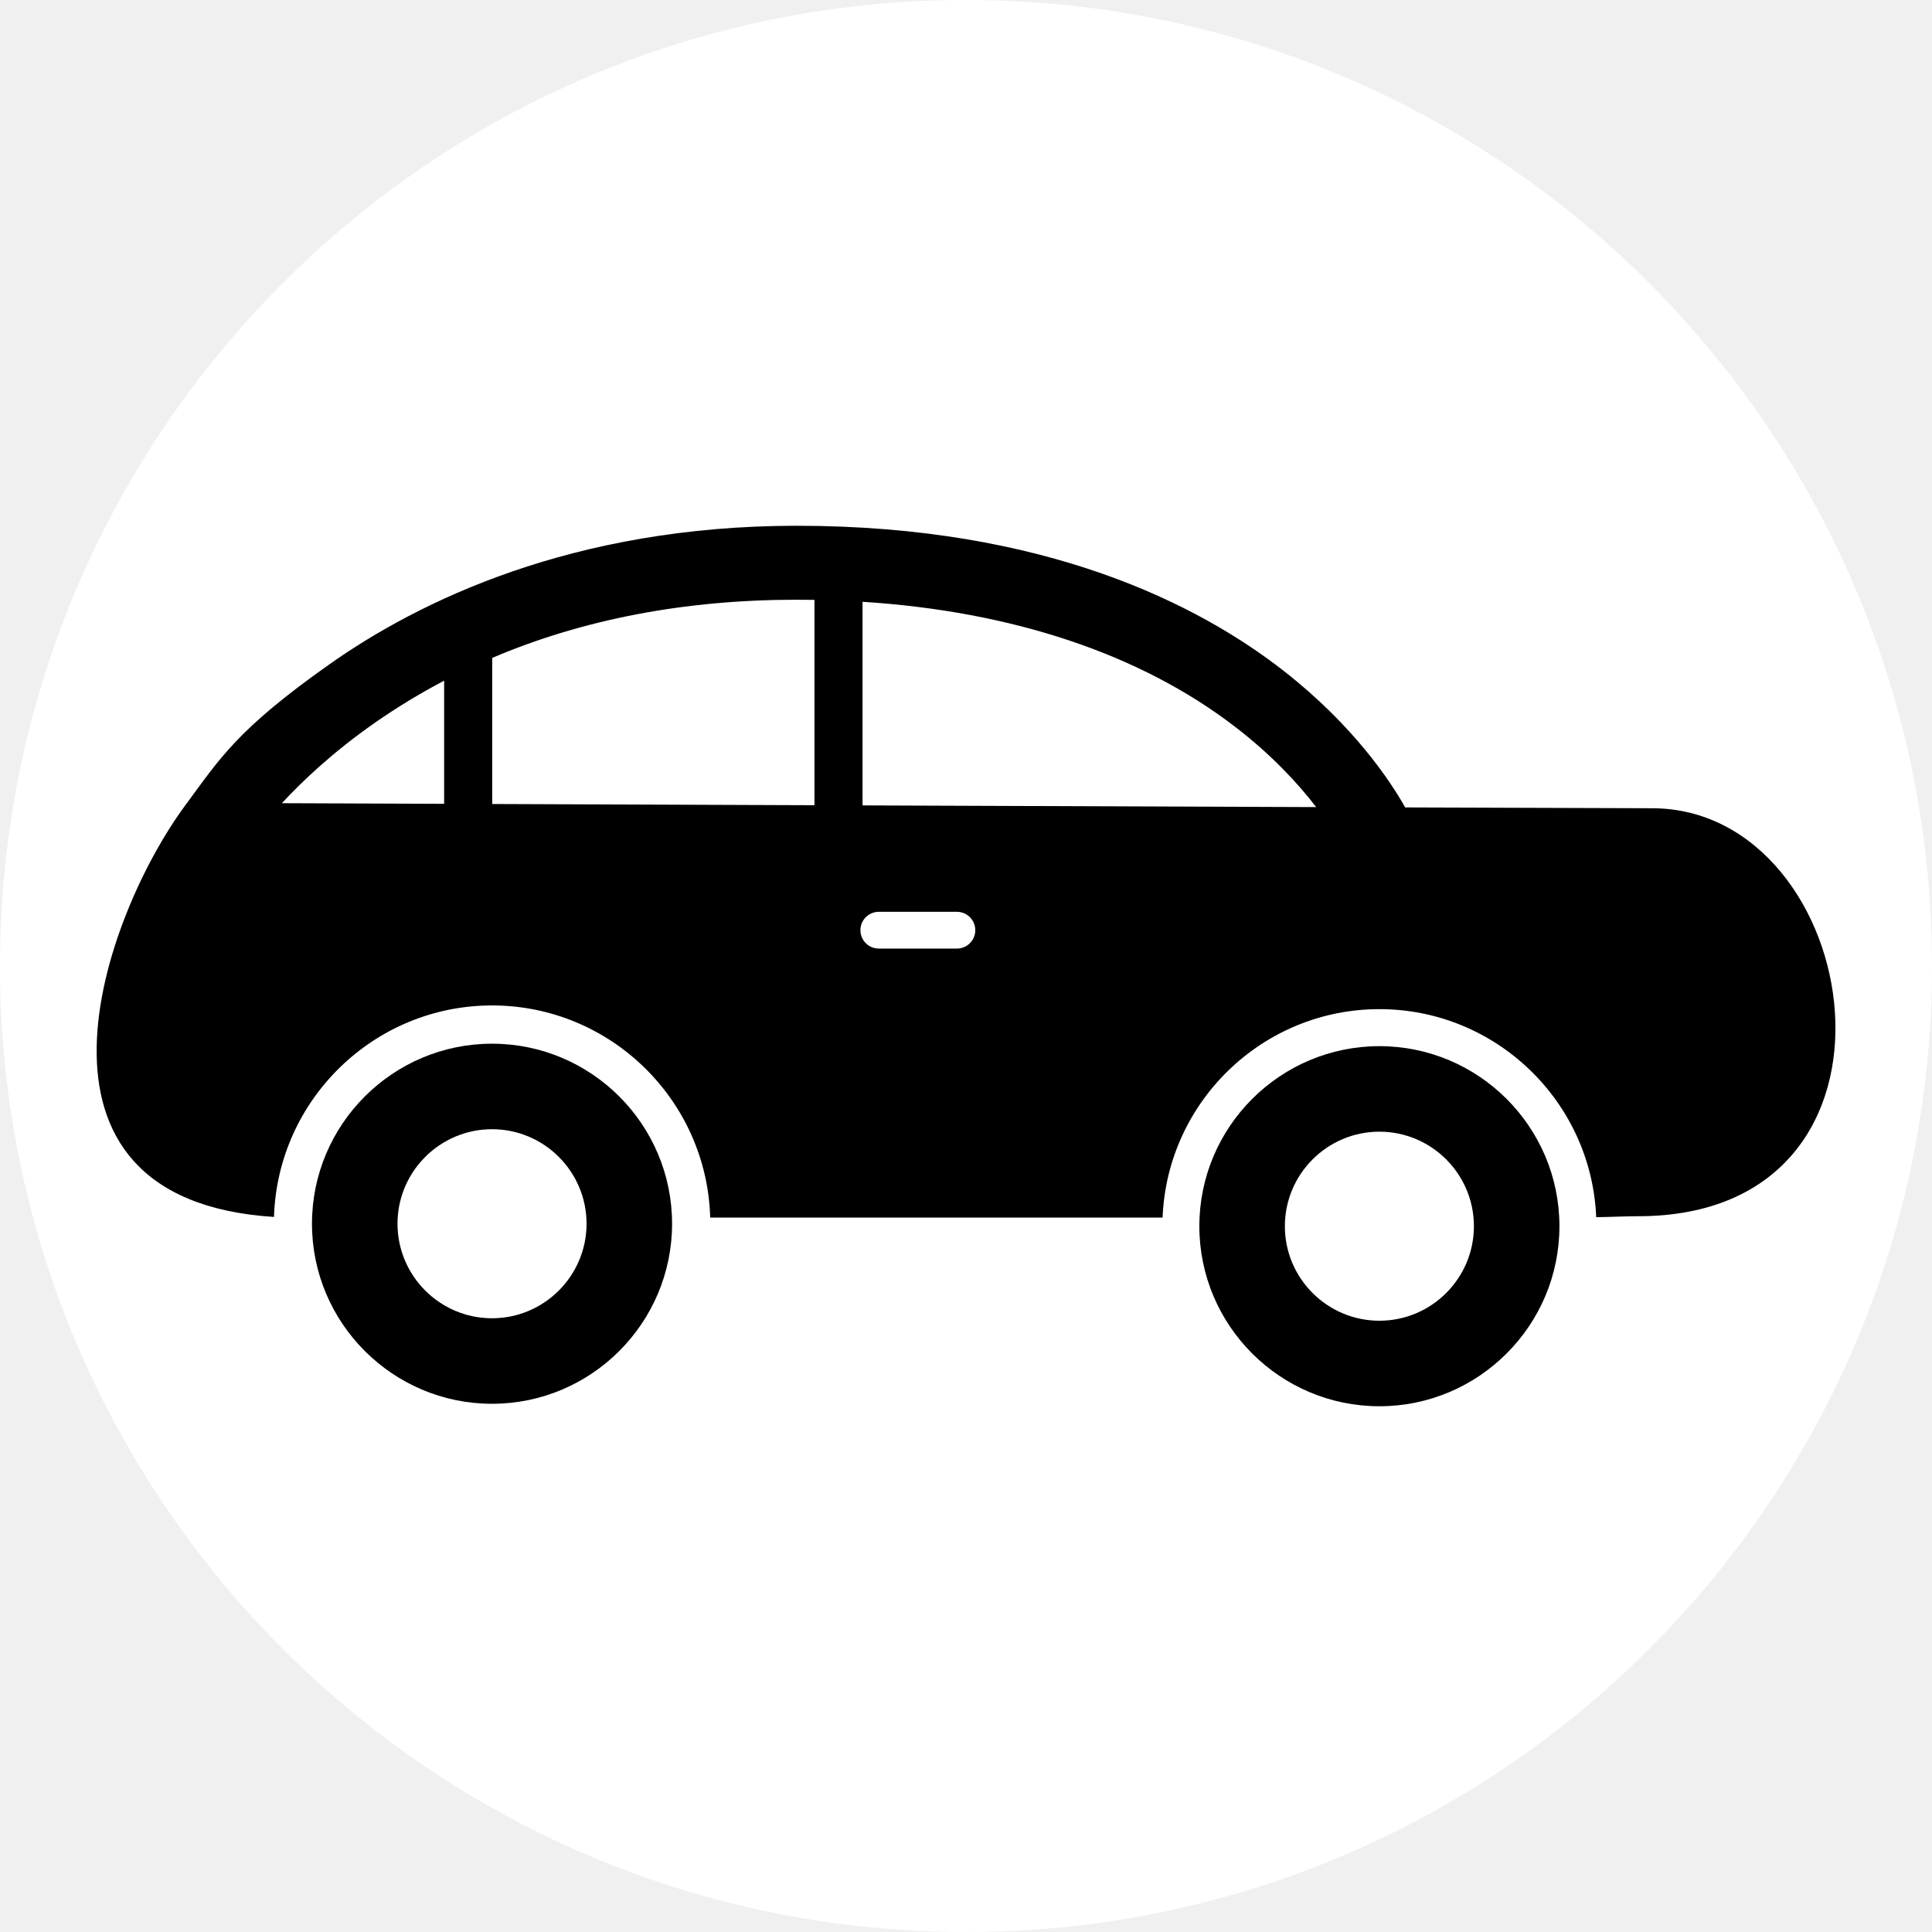
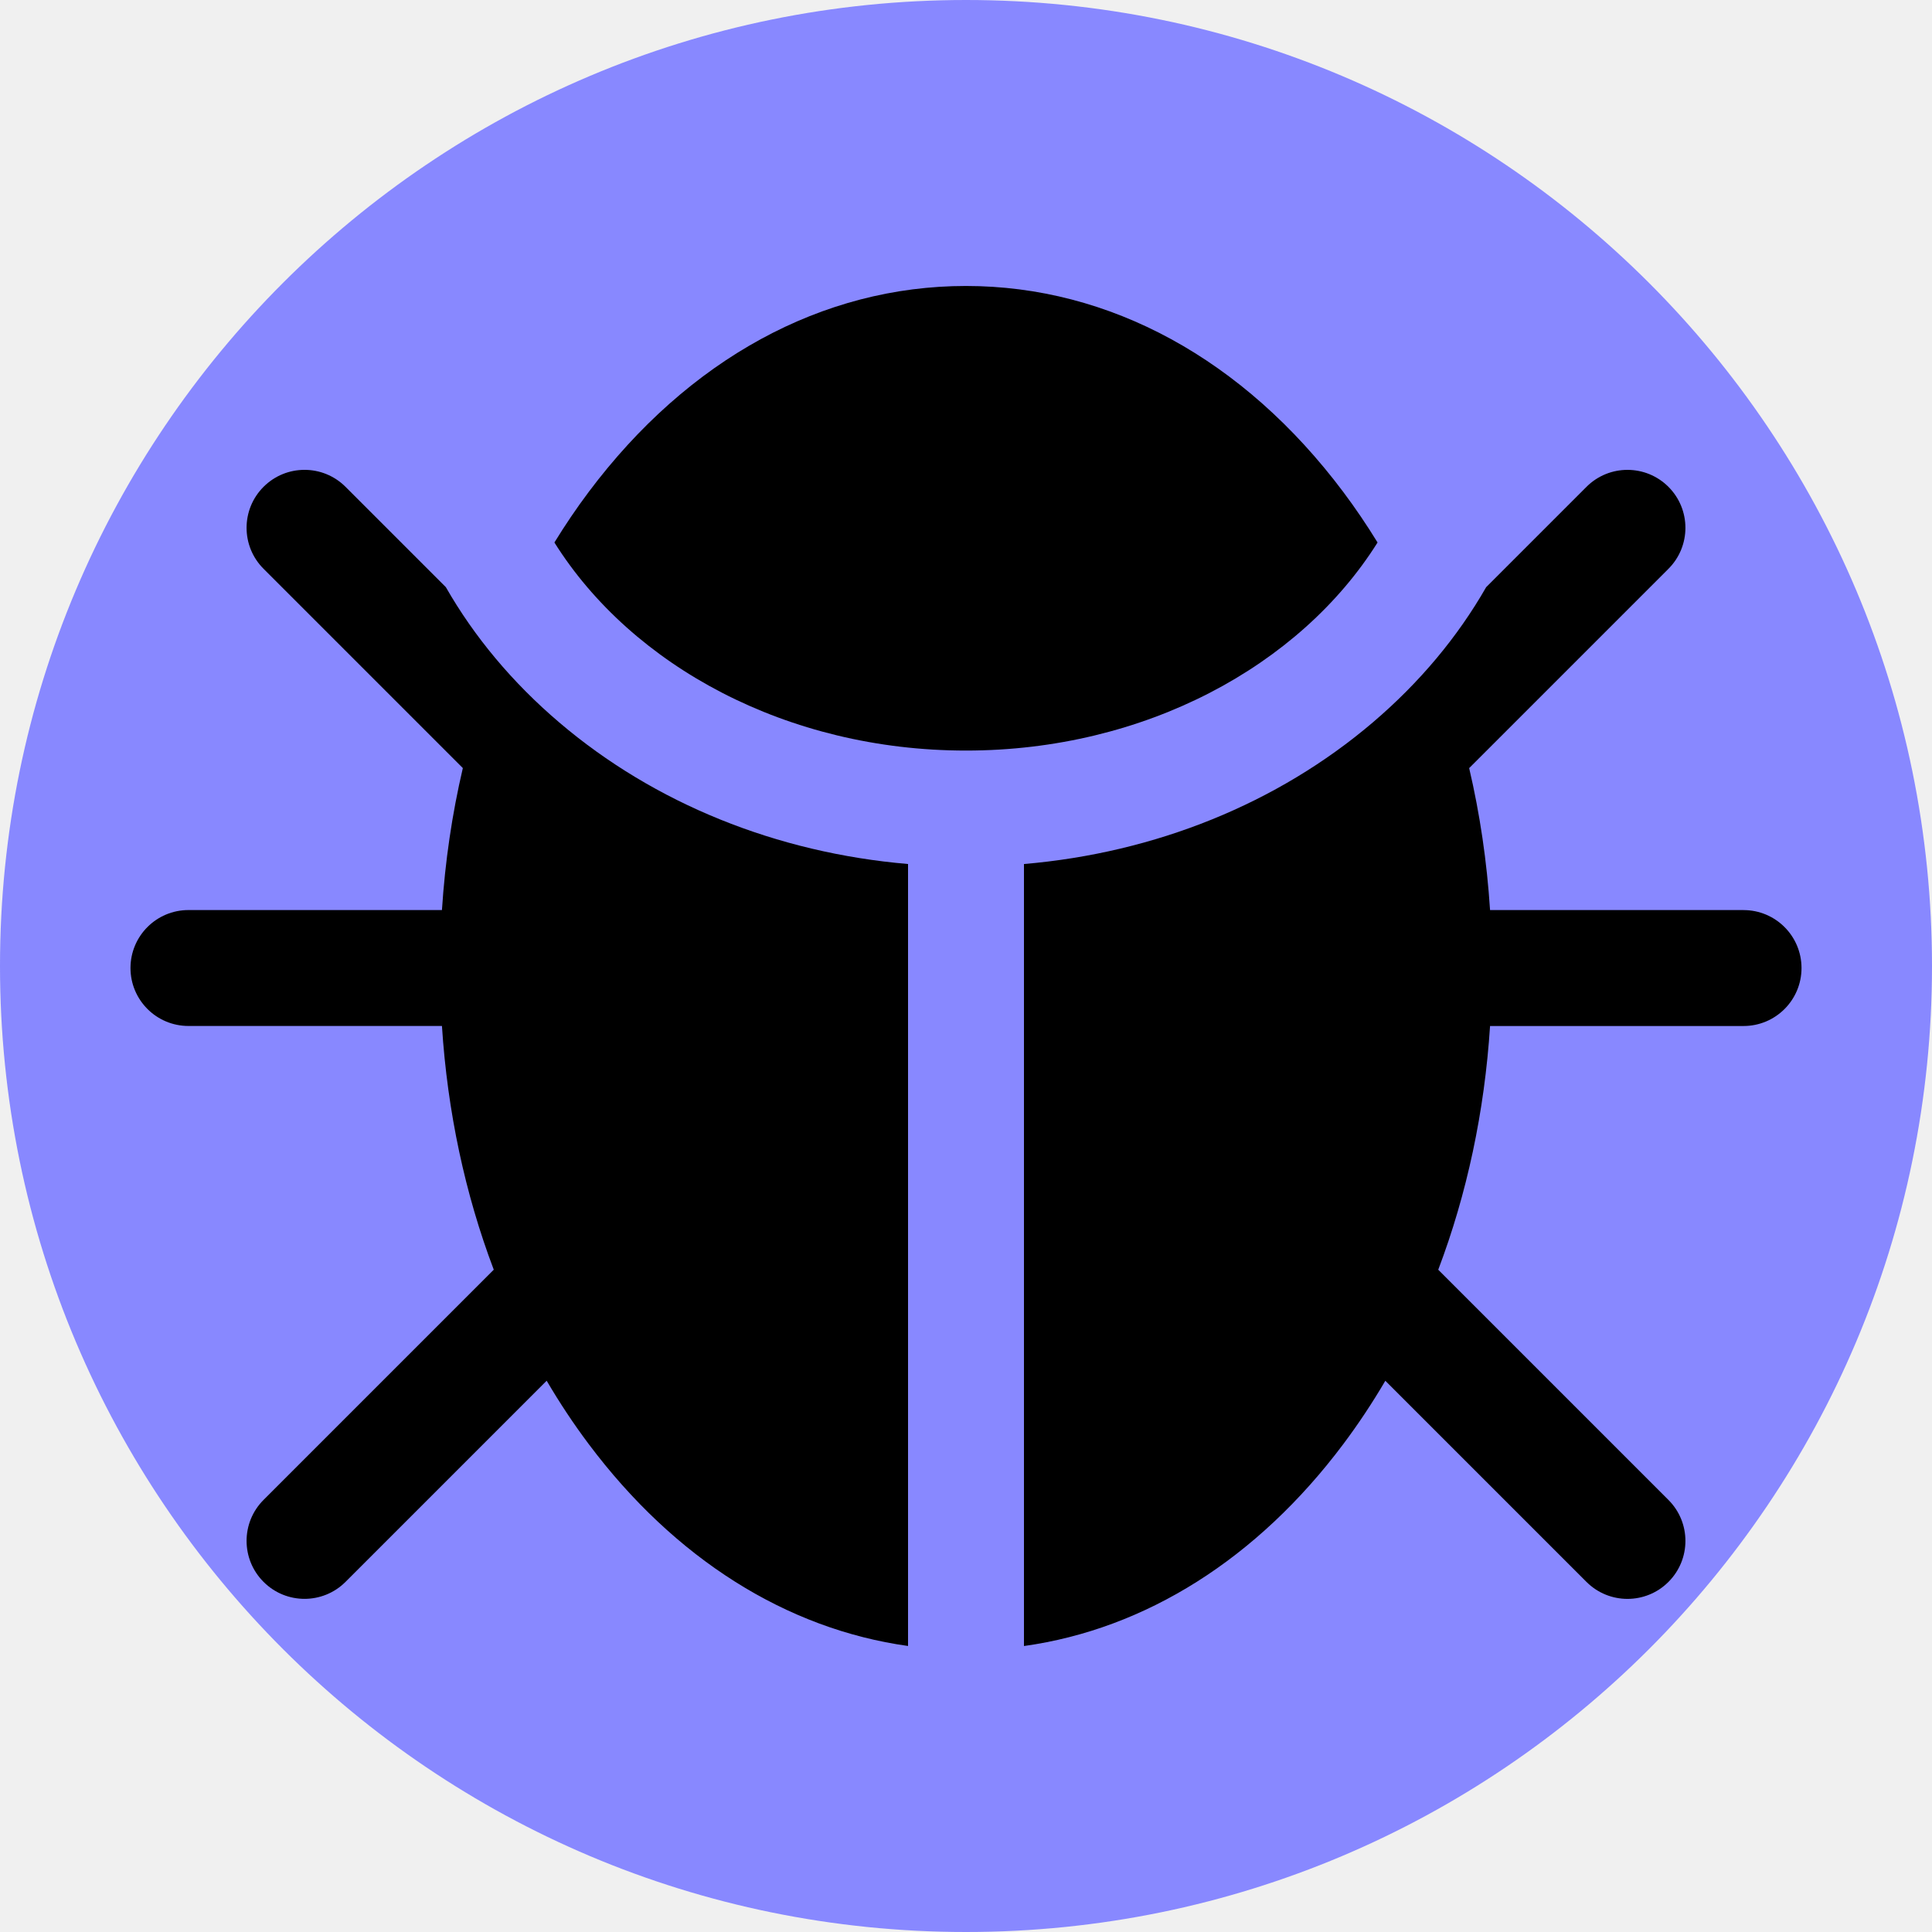
- <svg xmlns="http://www.w3.org/2000/svg" width="479.16px" height="479.16px" enable-background="new 0 0 479.165 479.165" version="1.1" viewBox="0 0 479.16 479.16">
-   <circle cx="239.58" cy="239.58" r="239.58" fill="#fff" />
-   <g id="car" transform="matrix(-.9 0 0 .9 455.21 23.958)">
-     <path d="m454.8 195.4c-9.625-13.042-14.316-20.965-39.703-38.896-24.699-17.445-67.108-38.24-128.88-38.24-68.672 0-110.94 21.8-134.3 40.088-19.219 15.044-29.273 30.28-33.354 37.528-37.676 0.136-64.132 0.226-67.988 0.226-58.657 0-77.115 112.43 3.828 112.43 3.374 0 5.621 0.158 11.521 0.268 1.302-31.836 27.595-57.336 59.742-57.336 32.183 0 58.495 25.554 59.746 57.434h124.67c0.903-32.383 27.508-58.453 60.104-58.453 32.541 0 59.109 25.979 60.1 58.282 75.085-4.771 47.036-82.81 24.508-113.34zm-311.71 0.39c4.851-6.312 12.107-14.271 22.407-22.176 26.072-20.01 61.277-31.768 102.6-34.4v56.111c-43.369 0.162-87.722 0.328-125 0.465zm120.53 38.986h-21.527c-2.798 0-5.064-2.268-5.064-5.065 0-2.798 2.267-5.065 5.064-5.065h21.527c2.798 0 5.064 2.268 5.064 5.065s-2.266 5.065-5.064 5.065zm106.53-39.838c-26.501 0.101-57.161 0.217-88.803 0.336v-56.586c1.618-0.027 3.241-0.042 4.875-0.042 30.808 0 58.899 5.378 83.928 16.028zm13.249-0.051v-33.931c6.609 3.47 12.981 7.339 19.106 11.61 11.36 7.922 19.825 15.905 25.612 22.15-11.81 0.045-27.089 0.104-44.718 0.171z" />
-     <path d="m125.67 261.67c-27.355 0-49.613 22.257-49.613 49.615s22.258 49.615 49.613 49.615c27.357 0 49.615-22.257 49.615-49.615s-22.258-49.615-49.615-49.615zm0 75.663c-14.361 0-26.046-11.685-26.046-26.048 0-14.362 11.685-26.048 26.046-26.048 14.363 0 26.048 11.686 26.048 26.048-1e-3 14.364-11.685 26.048-26.048 26.048z" />
-     <path d="m370.2 260.99c-27.357 0-49.615 22.257-49.615 49.615 0 27.357 22.258 49.615 49.615 49.615 27.36 0 49.616-22.258 49.616-49.615 1e-3 -27.359-22.255-49.615-49.616-49.615zm0 75.662c-14.361 0-26.048-11.686-26.048-26.049 0-14.362 11.687-26.047 26.048-26.047 14.364 0 26.048 11.685 26.048 26.047 0 14.366-11.683 26.049-26.048 26.049z" />
+ <svg xmlns="http://www.w3.org/2000/svg" version="1.1" viewBox="0 0 500 500">
+   <circle cx="250" cy="250" r="250" fill="#88f" />
+   <g transform="translate(33.77 33.766)">
+     <path d="m322.74 106.63c-2.778-4.518-5.731-8.889-8.873-13.08-25.777-34.375-60.453-53.307-97.641-53.307s-71.864 18.932-97.641 53.307c-3.143 4.191-6.095 8.562-8.874 13.08 20.061 31.973 60.275 53.85 106.51 53.85 46.241 0 86.455-21.877 106.52-53.85z" />
+     <path d="m417.46 201.76h-65.606c-0.808-12.567-2.625-24.87-5.406-36.742l51.575-51.576c5.858-5.858 5.858-15.355 0-21.213-5.857-5.858-15.355-5.858-21.213 0l-25.966 25.966c-7.348 12.845-17.202 24.674-29.365 35.028-24.637 20.972-56.246 33.718-90.248 36.621v202.38c31.443-4.39 60.365-22.55 82.641-52.255 3.907-5.21 7.536-10.687 10.881-16.395l52.058 52.058c2.929 2.929 6.768 4.393 10.607 4.393 3.838 0 7.678-1.465 10.606-4.393 5.858-5.858 5.858-15.355 0-21.213l-59.579-59.58c7.427-19.594 11.986-40.927 13.41-63.076h65.606c8.284 0 15-6.716 15-15-1e-3 -8.283-6.717-14.999-15.001-14.999z" />
+     <path d="m201.23 189.84c-34.003-2.903-65.612-15.649-90.249-36.621-12.163-10.354-22.017-22.183-29.365-35.028l-25.966-25.967c-5.858-5.858-15.356-5.858-21.213 0-5.858 5.858-5.858 15.355 0 21.213l51.575 51.575c-2.78 11.873-4.598 24.175-5.406 36.742h-65.606c-8.284 0-15 6.716-15 15s6.716 15 15 15h65.606c1.424 22.149 5.983 43.482 13.41 63.076l-59.579 59.579c-5.858 5.858-5.858 15.355 0 21.213 5.857 5.858 15.355 5.858 21.213 0l52.058-52.058c3.345 5.708 6.974 11.185 10.881 16.395 22.274 29.705 51.197 47.866 82.641 52.255v-202.37z" />
  </g>
</svg>
